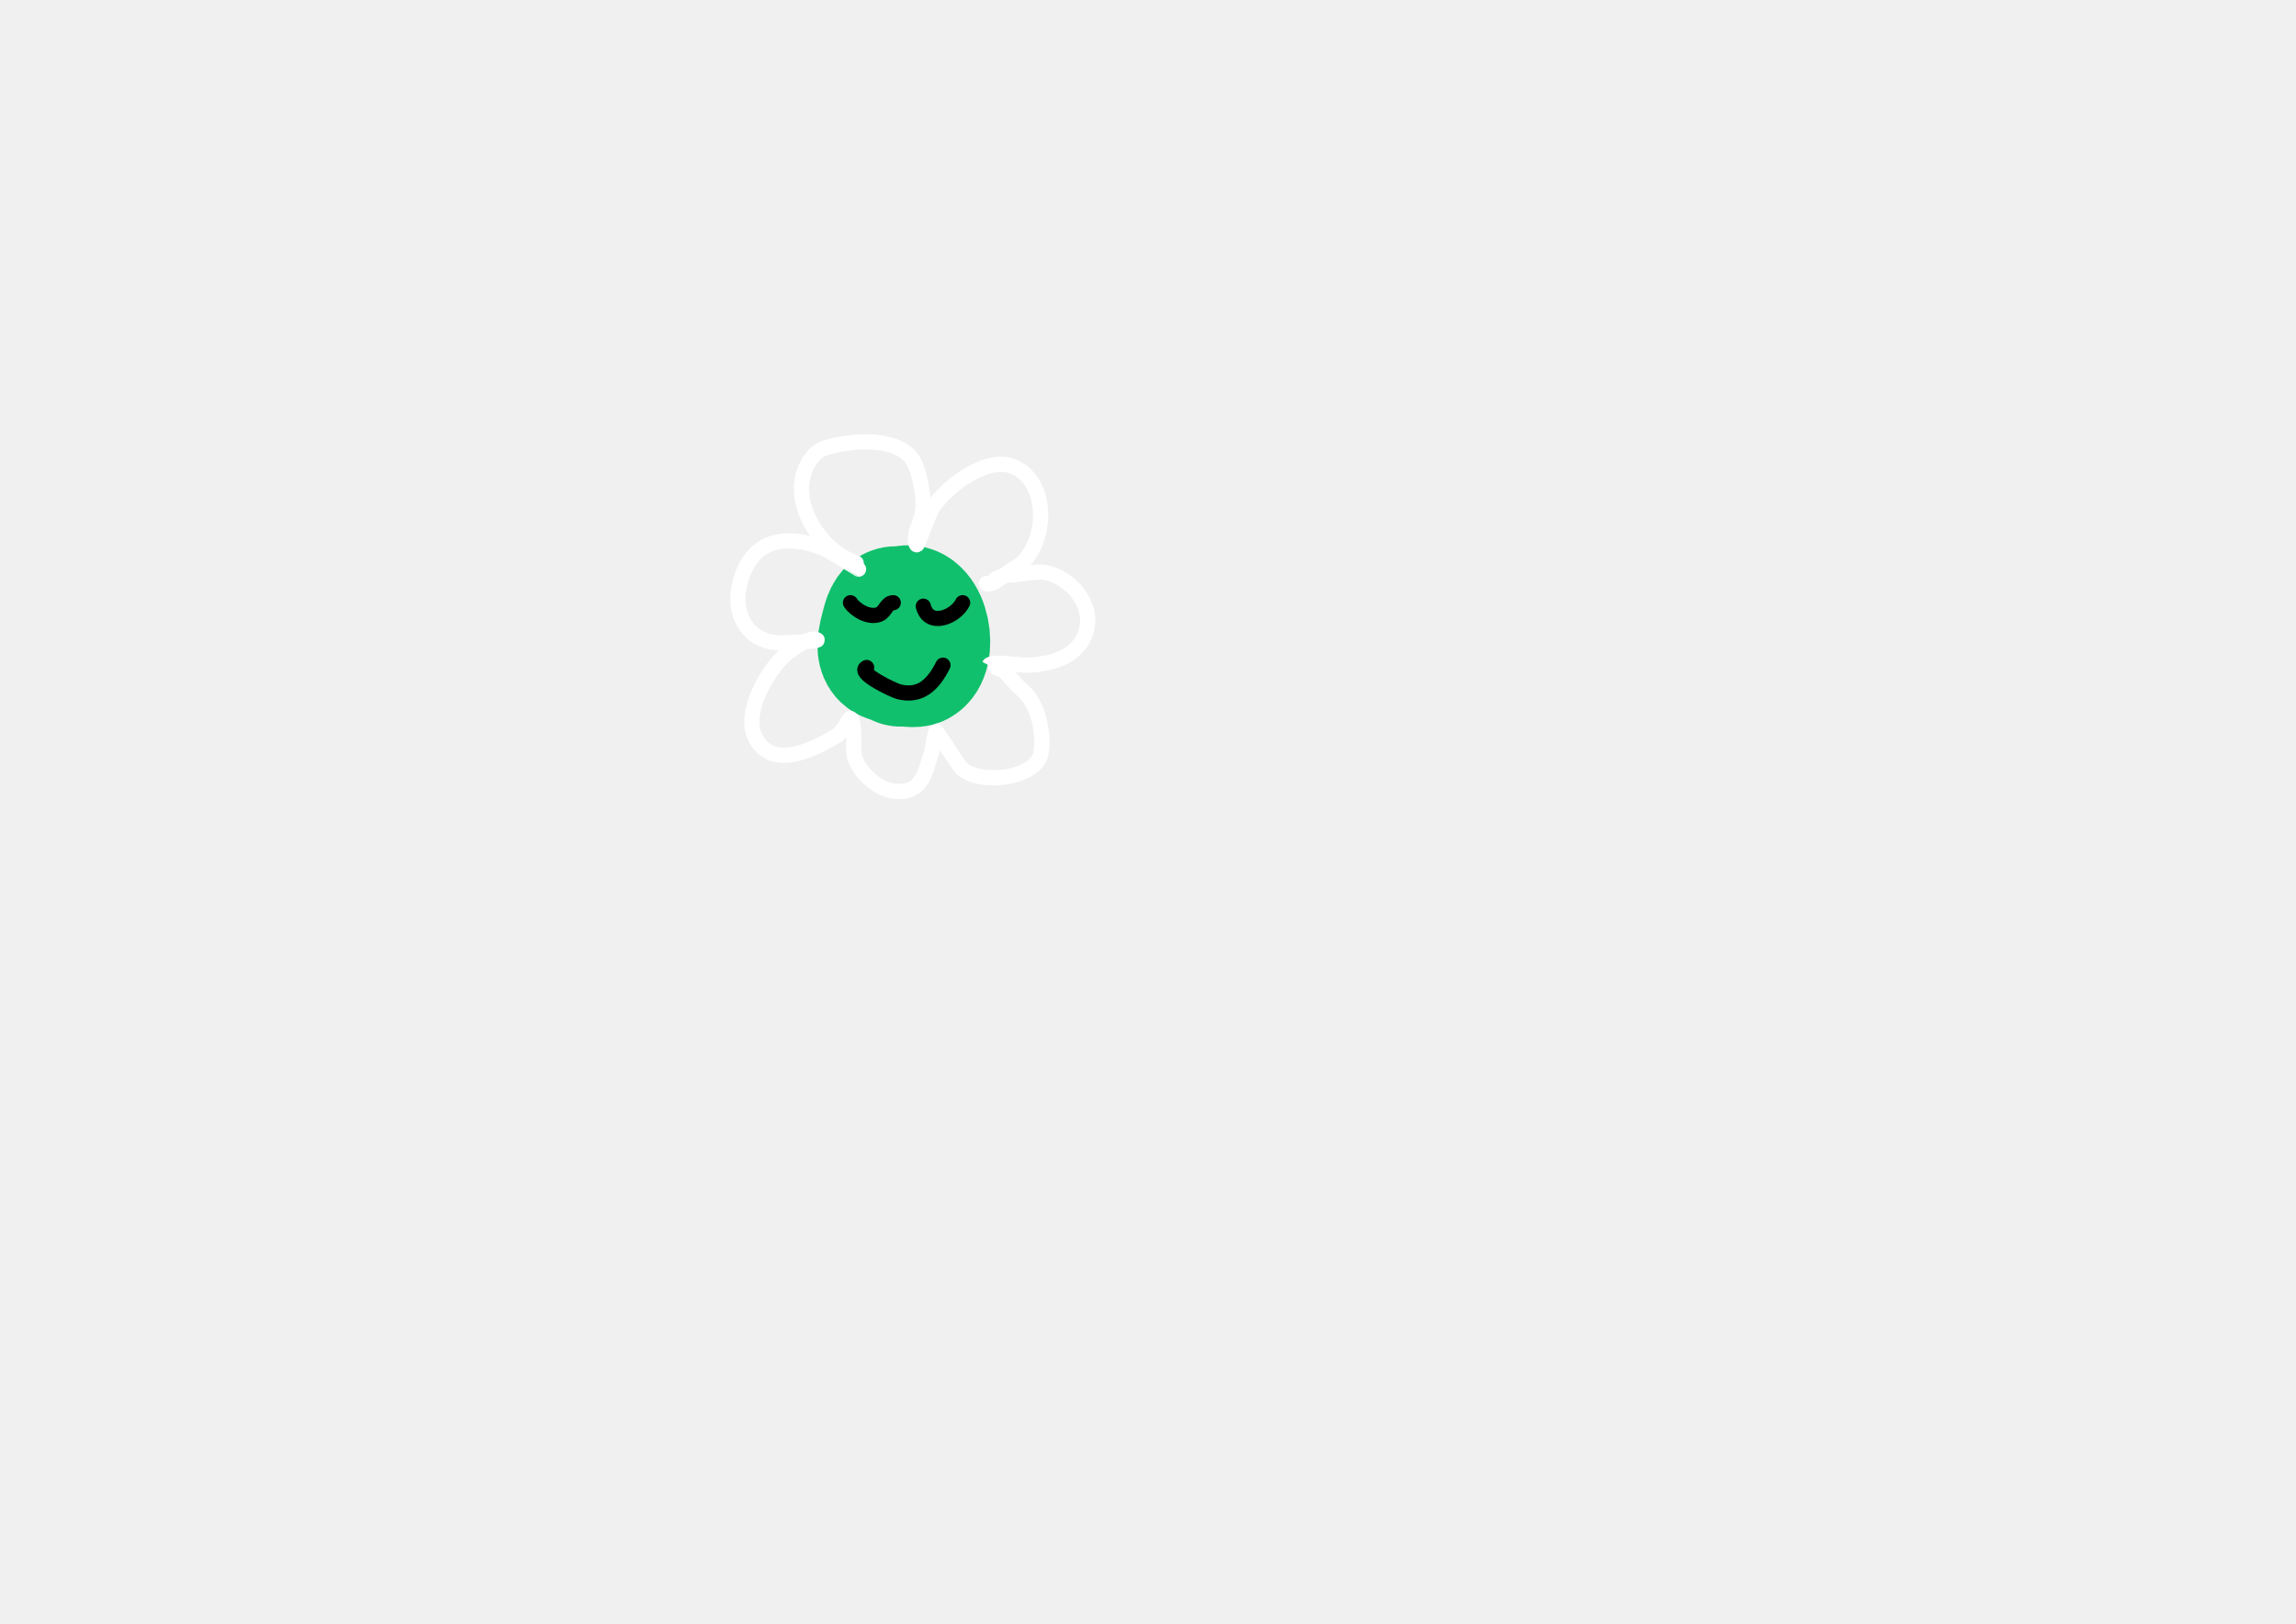
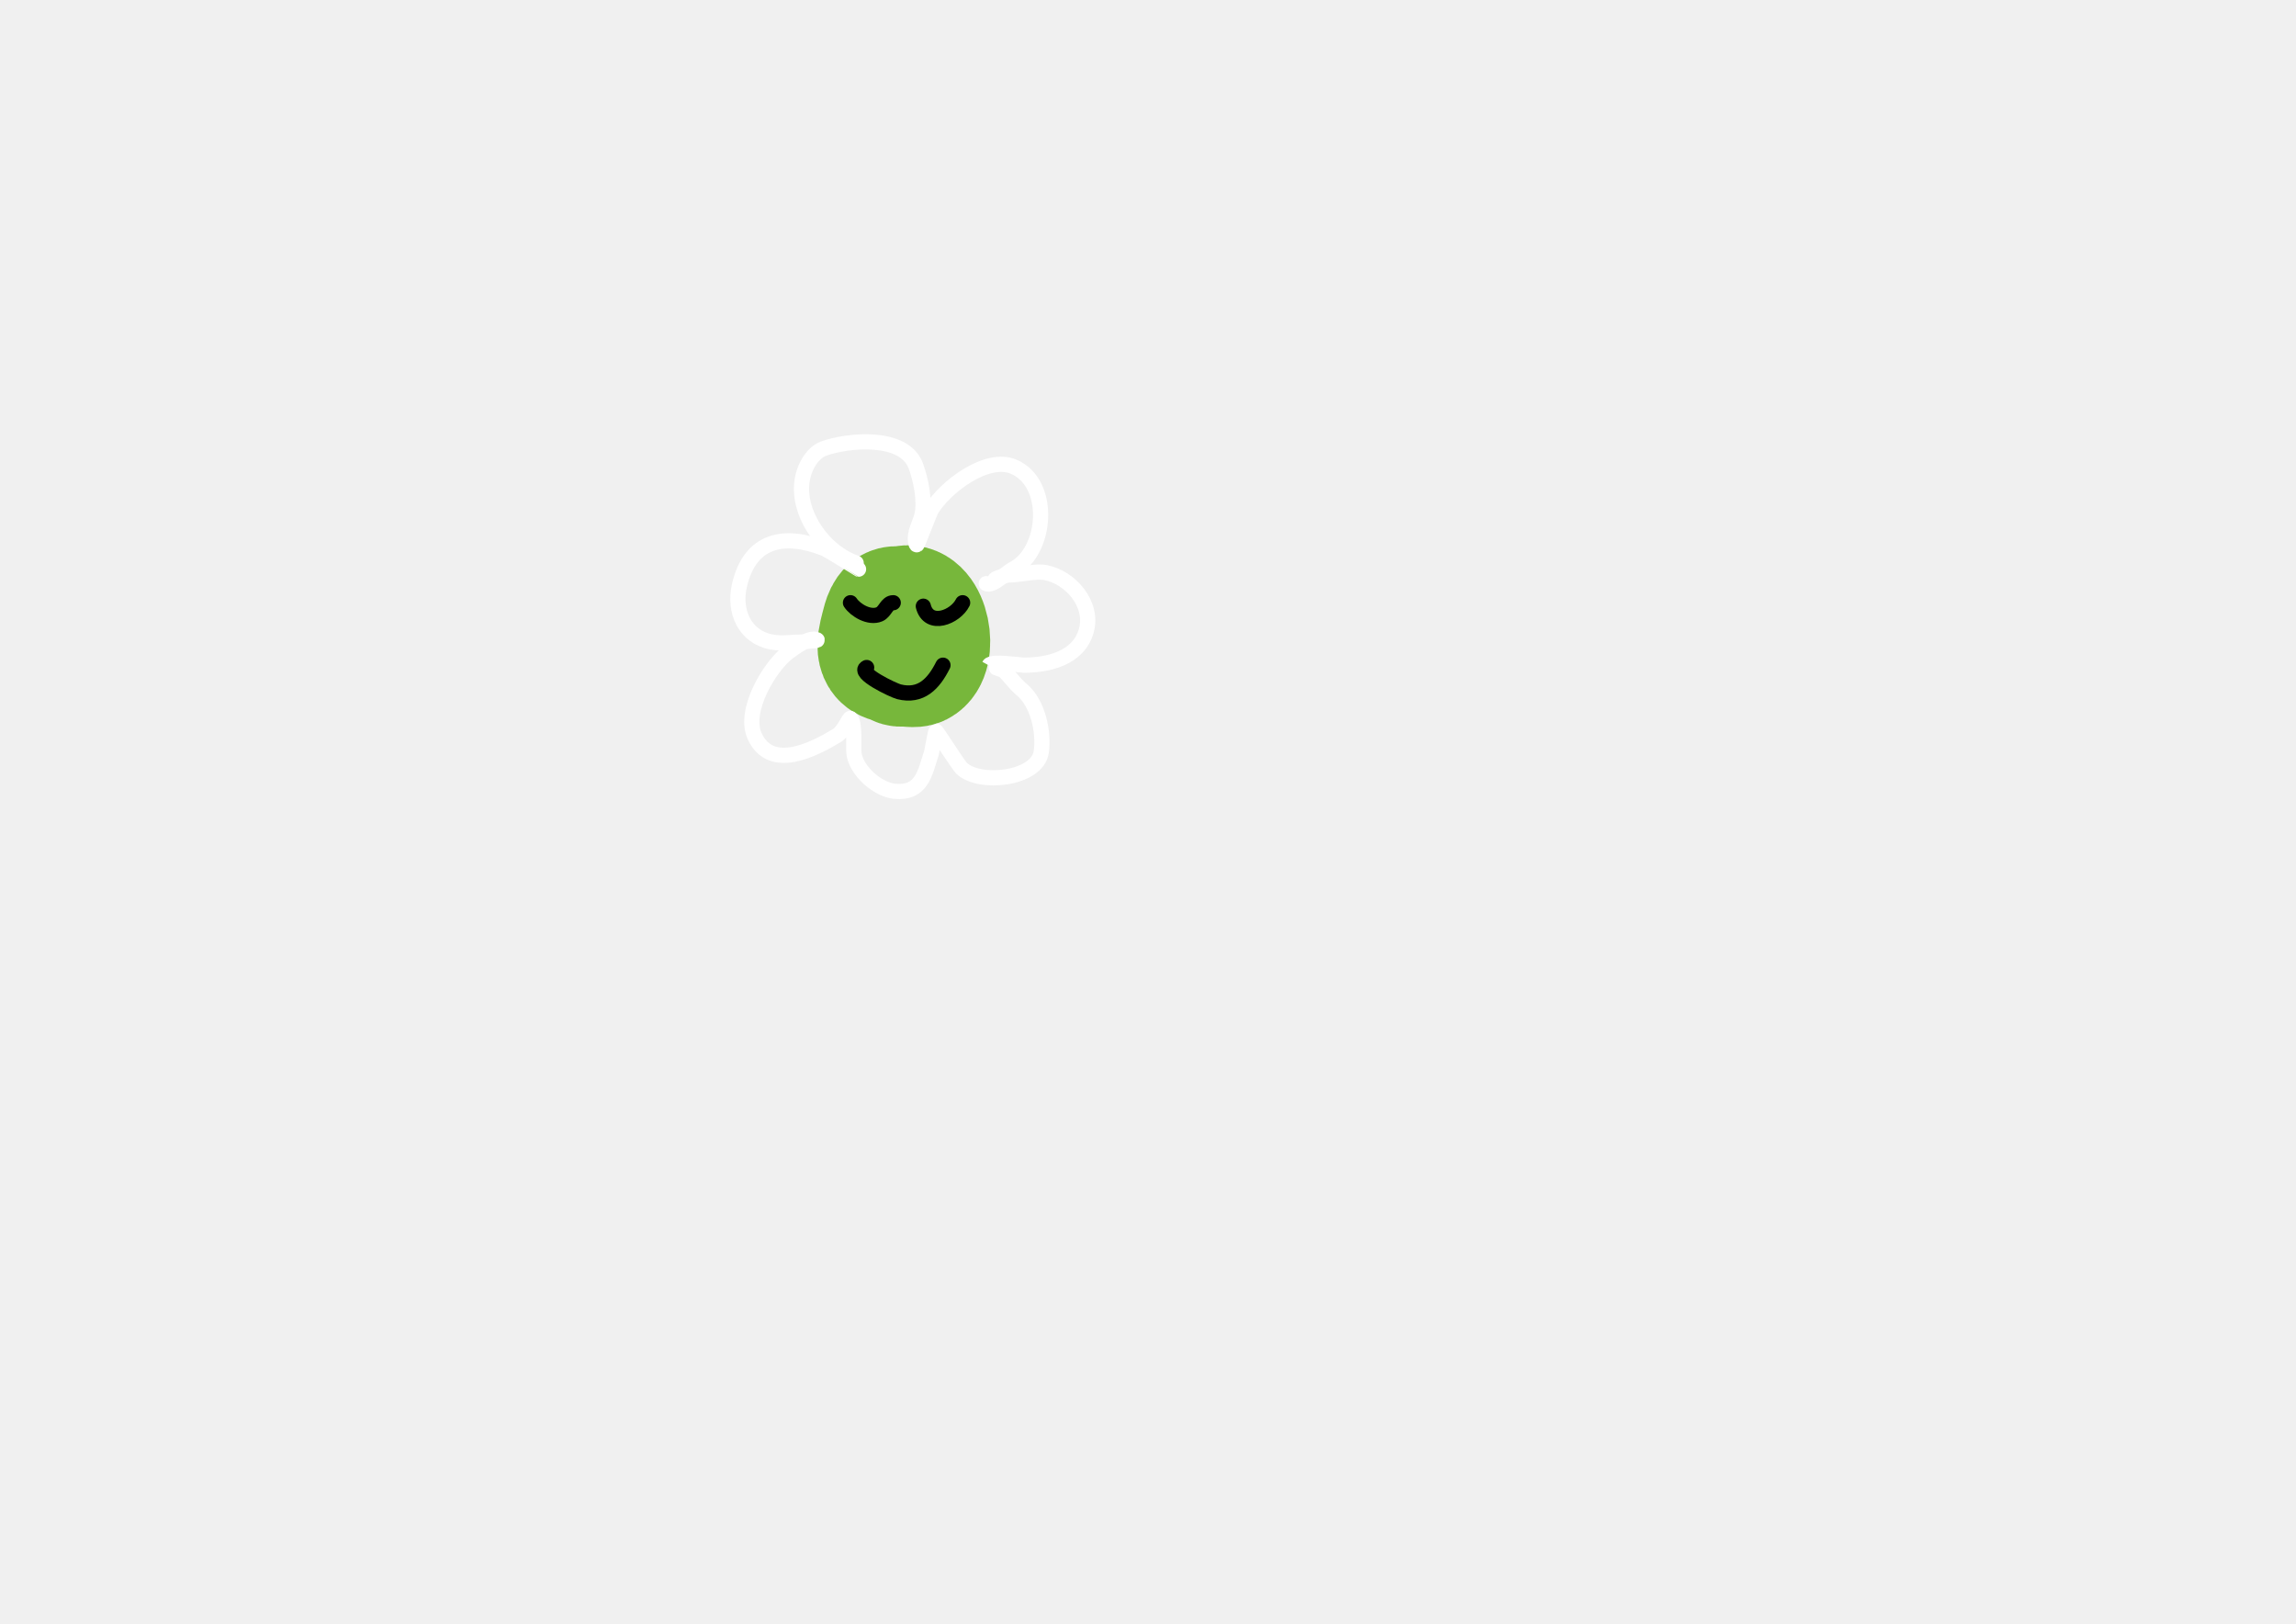
<svg xmlns="http://www.w3.org/2000/svg" xmlns:ns1="http://vectornator.io" height="100%" stroke-miterlimit="10" style="fill-rule:nonzero;clip-rule:evenodd;stroke-linecap:round;stroke-linejoin:round;" version="1.1" viewBox="0 0 841.995 595.35" width="100%" xml:space="preserve">
  <defs />
  <g id="Layer-1" ns1:layerName="Layer 1">
-     <path d="M329.708 229.6C329.202 229.347 328.697 229.095 328.191 228.842" fill="none" opacity="1" stroke="#10c06c" stroke-linecap="round" stroke-linejoin="round" stroke-width="45.151" ns1:layerName="Curve 1" />
-     <path d="M328.004 231.767C326.749 231.767 328.233 231.63 328.393 230.988C328.647 229.974 327.077 231.369 326.835 230.404C325.634 225.6 330.858 224.413 334.625 224.952C341.881 225.988 338.244 237.431 332.483 238.583C331.606 238.759 326.476 236.174 326.251 235.273C325.958 234.098 327.259 231.916 326.641 230.988C326.204 230.334 324.832 231.146 324.304 230.794C323.693 230.387 324.397 229.643 324.499 229.236C325.431 225.507 327.832 223.428 331.899 222.615C340.308 220.933 343.758 240.248 336.962 243.646C335.348 244.453 332.655 243.684 330.925 243.841C328.764 244.038 328.852 242.814 326.835 242.478C319.884 241.319 322.835 232.97 323.914 228.652C324.535 226.17 325.814 222.067 329.562 223.004C343.287 226.435 337.551 244.331 326.056 238.583" fill="none" opacity="1" stroke="#10c06c" stroke-linecap="round" stroke-linejoin="round" stroke-width="45.151" ns1:layerName="Curve 2" />
+     <path d="M329.708 229.6C329.202 229.347 328.697 229.095 328.191 228.842" fill="none" opacity="1" stroke="#77B73B" stroke-linecap="round" stroke-linejoin="round" stroke-width="45.151" ns1:layerName="Curve 1" />
+     <path d="M328.004 231.767C326.749 231.767 328.233 231.63 328.393 230.988C328.647 229.974 327.077 231.369 326.835 230.404C325.634 225.6 330.858 224.413 334.625 224.952C341.881 225.988 338.244 237.431 332.483 238.583C331.606 238.759 326.476 236.174 326.251 235.273C325.958 234.098 327.259 231.916 326.641 230.988C326.204 230.334 324.832 231.146 324.304 230.794C323.693 230.387 324.397 229.643 324.499 229.236C325.431 225.507 327.832 223.428 331.899 222.615C340.308 220.933 343.758 240.248 336.962 243.646C335.348 244.453 332.655 243.684 330.925 243.841C328.764 244.038 328.852 242.814 326.835 242.478C319.884 241.319 322.835 232.97 323.914 228.652C324.535 226.17 325.814 222.067 329.562 223.004C343.287 226.435 337.551 244.331 326.056 238.583" fill="none" opacity="1" stroke="#77B73B" stroke-linecap="round" stroke-linejoin="round" stroke-width="45.151" ns1:layerName="Curve 2" />
    <path d="M313.976 206.424C300.395 201.897 288.425 183.031 296.59 169.422C297.764 167.466 299.746 165.316 301.94 164.518C310.771 161.307 331.506 159.254 335.821 170.76C337.651 175.641 339.366 183.774 338.05 189.038C337.259 192.203 335.124 195.364 335.821 198.845C335.886 199.171 335.969 199.886 336.267 199.737C336.608 199.566 340.836 188.109 341.616 186.809C346.345 178.928 361.846 166.723 371.931 171.205C385.938 177.431 383.842 202.475 371.485 208.653C369.265 209.763 363.968 215.148 361.677 214.003" fill="none" opacity="1" stroke="#ffffff" stroke-linecap="round" stroke-linejoin="round" stroke-opacity="0.995" stroke-width="5.57" ns1:layerName="Curve 3" />
    <path d="M314.852 208.698C314.826 208.698 303.804 201.716 302.13 201.065C287.461 195.361 275.045 197.858 271.173 214.635C268.973 224.171 273.102 233.606 283.047 235.414C286.898 236.115 290.305 235.414 294.073 235.414C295.474 235.414 296.544 234.99 297.889 234.99C298.472 234.99 300.107 234.827 299.586 234.566C296.971 233.259 290.679 237.913 288.984 239.231C281.946 244.705 272.648 260.678 276.686 269.764C282.672 283.231 298.909 274.495 306.795 269.764C309.668 268.04 311.343 263.042 311.884 263.403C313.629 264.566 312.933 274.119 313.156 276.124C313.869 282.54 321.798 289.499 327.998 290.119C338.252 291.144 339.195 283.243 341.568 276.124C341.704 275.718 343.071 268.067 343.264 268.067C343.456 268.067 351.376 280.42 352.594 281.637C358.893 287.937 380.409 285.819 381.854 275.7C382.909 268.314 380.595 257.76 374.645 252.801C372.07 250.655 370.557 248.289 368.284 246.016C367.929 245.661 362.744 243.95 362.771 243.896C363.569 242.3 374.317 243.896 375.493 243.896C384.244 243.896 395.591 241.445 398.393 231.174C401.053 221.417 392.548 211.77 383.55 209.971C379.78 209.216 374.087 210.819 369.98 210.819C368.929 210.819 363.528 212.515 365.316 212.515" fill="none" opacity="1" stroke="#ffffff" stroke-linecap="round" stroke-linejoin="round" stroke-opacity="0.995" stroke-width="5.57" ns1:layerName="Curve 4" />
    <path d="M311.884 220.996C313.738 223.777 318.831 226.803 322.485 225.237C324.708 224.284 325.145 220.996 327.574 220.996" fill="none" opacity="1" stroke="#000000" stroke-linecap="round" stroke-linejoin="round" stroke-width="5.57" ns1:layerName="Curve 5" />
    <path d="M338.6 222.268C340.587 230.219 350.384 226.264 353.018 220.996" fill="none" opacity="1" stroke="#000000" stroke-linecap="round" stroke-linejoin="round" stroke-width="5.57" ns1:layerName="Curve 6" />
    <path d="M317.82 244.744C313.991 246.658 327.615 253.129 329.694 253.649C337.748 255.663 342.401 250.711 345.809 243.896" fill="none" opacity="1" stroke="#000000" stroke-linecap="round" stroke-linejoin="round" stroke-width="5.57" ns1:layerName="Curve 7" />
  </g>
</svg>
